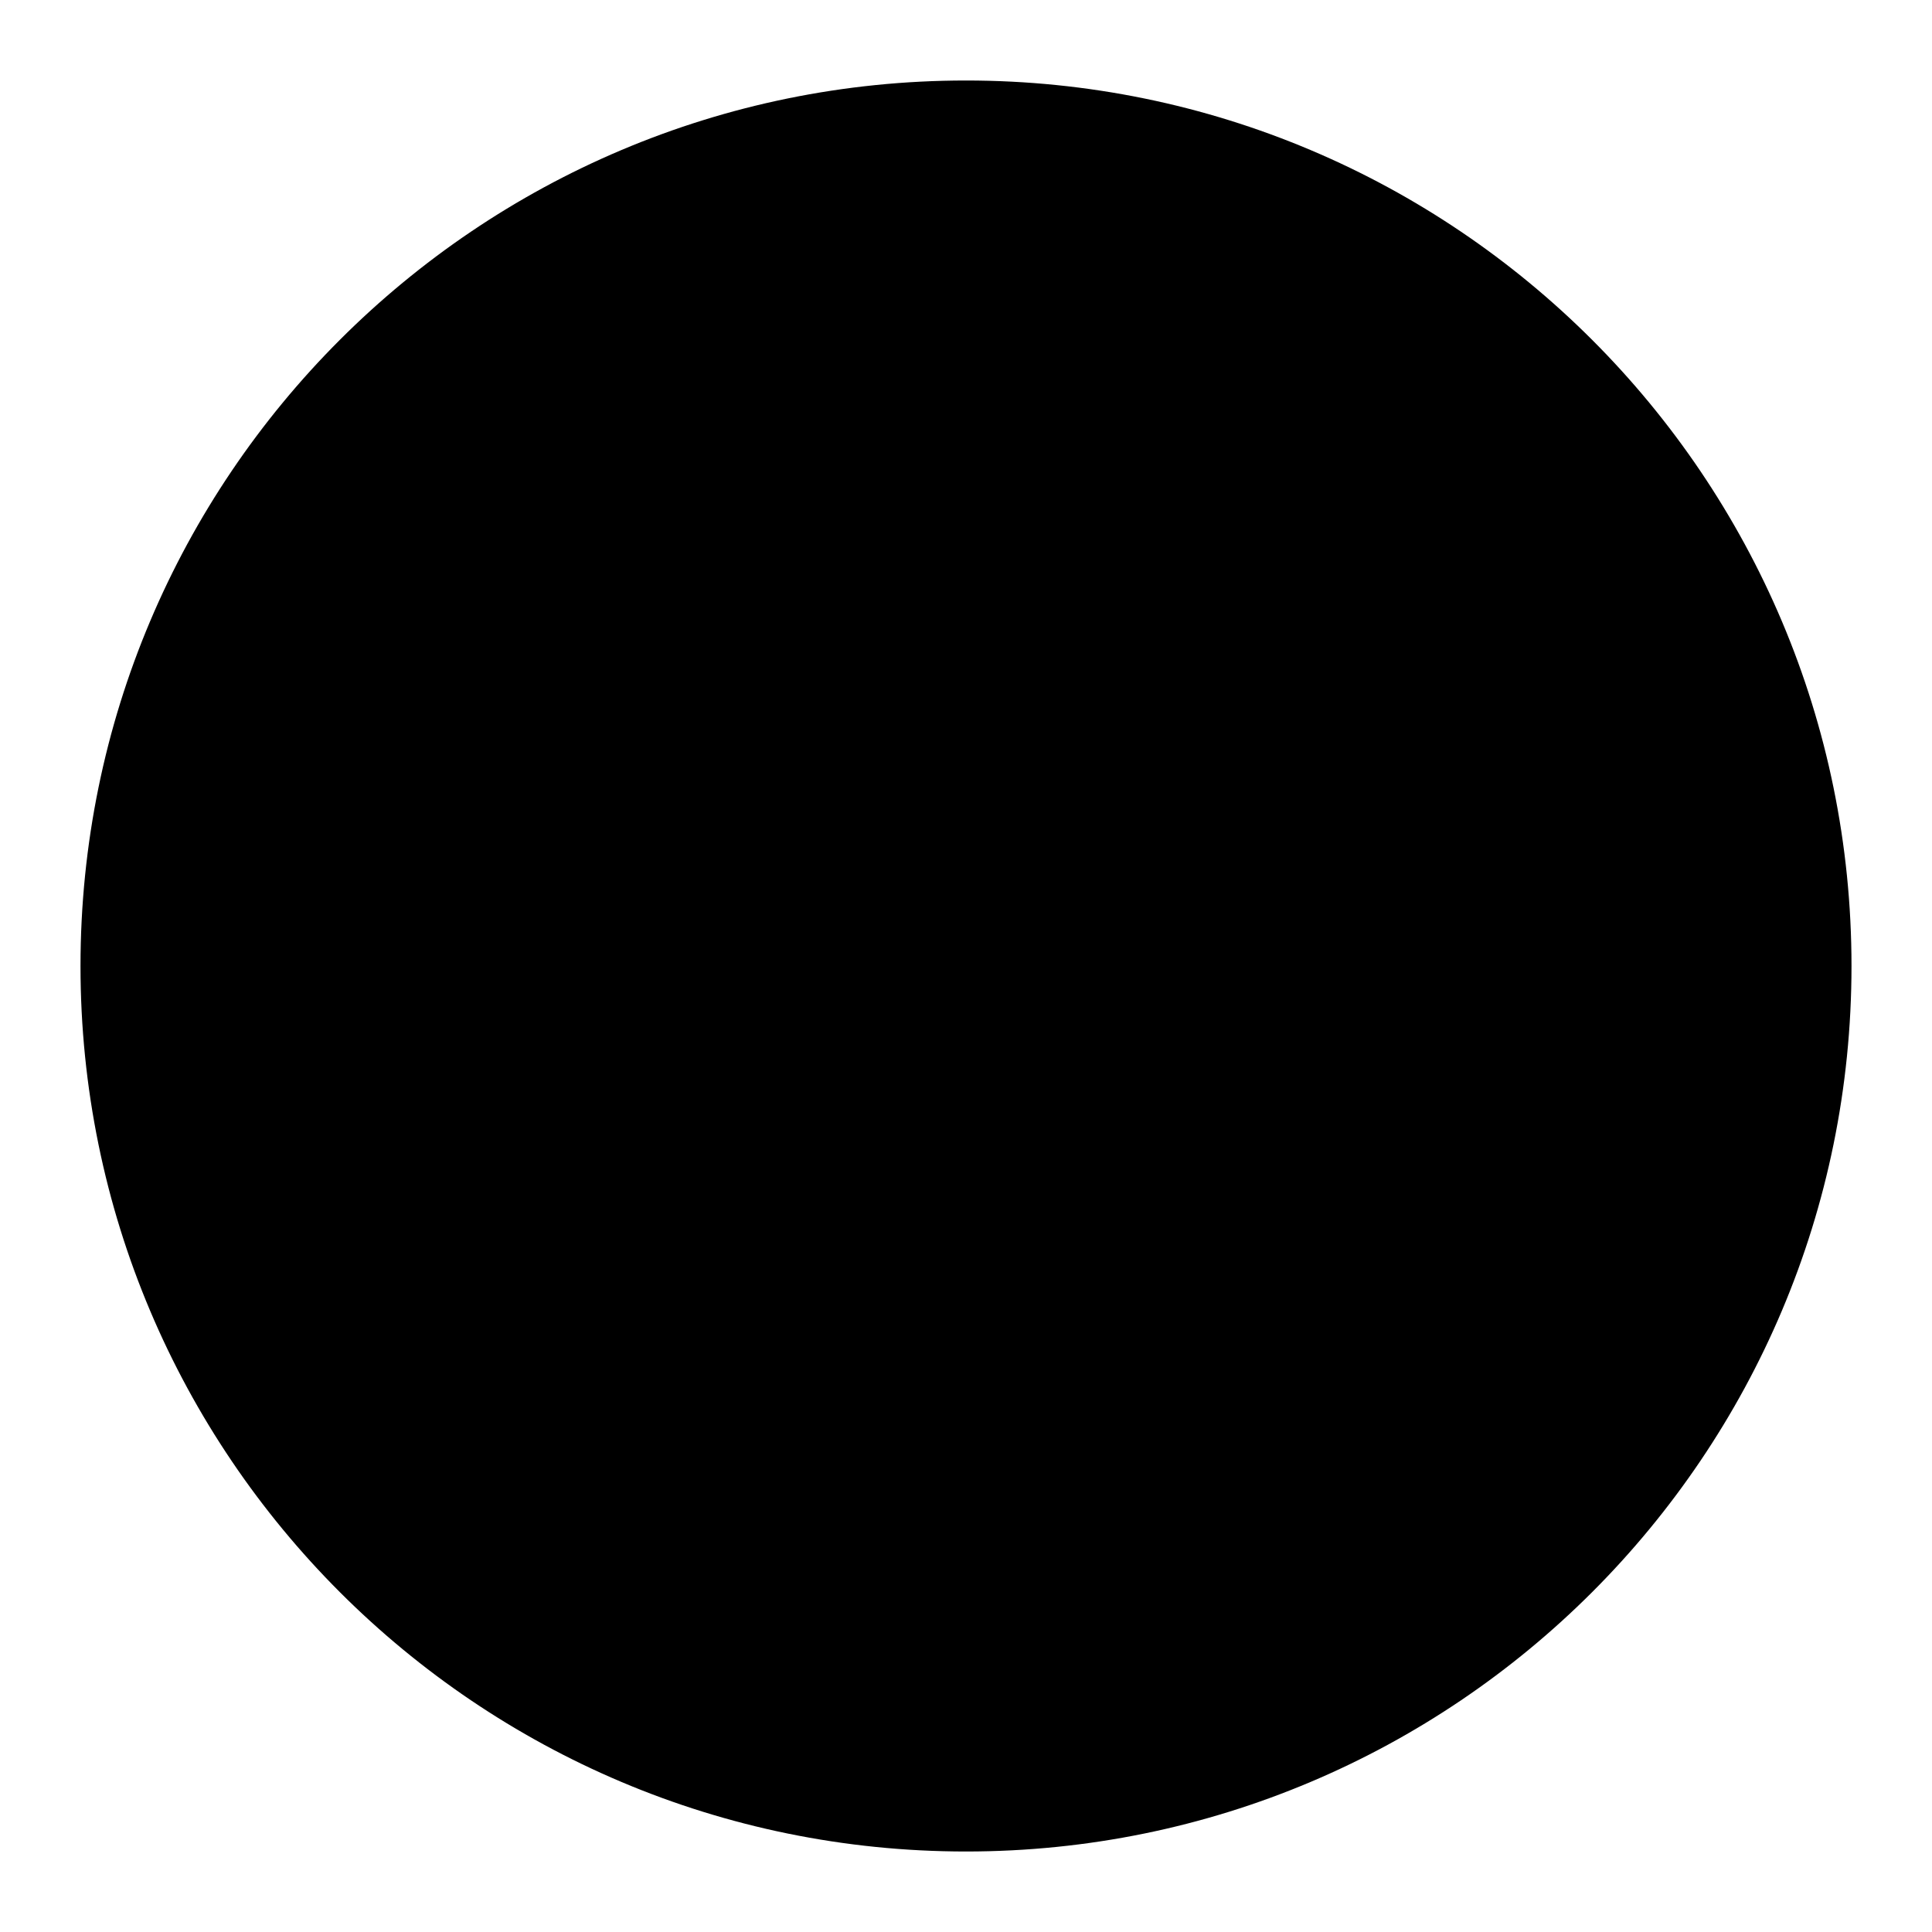
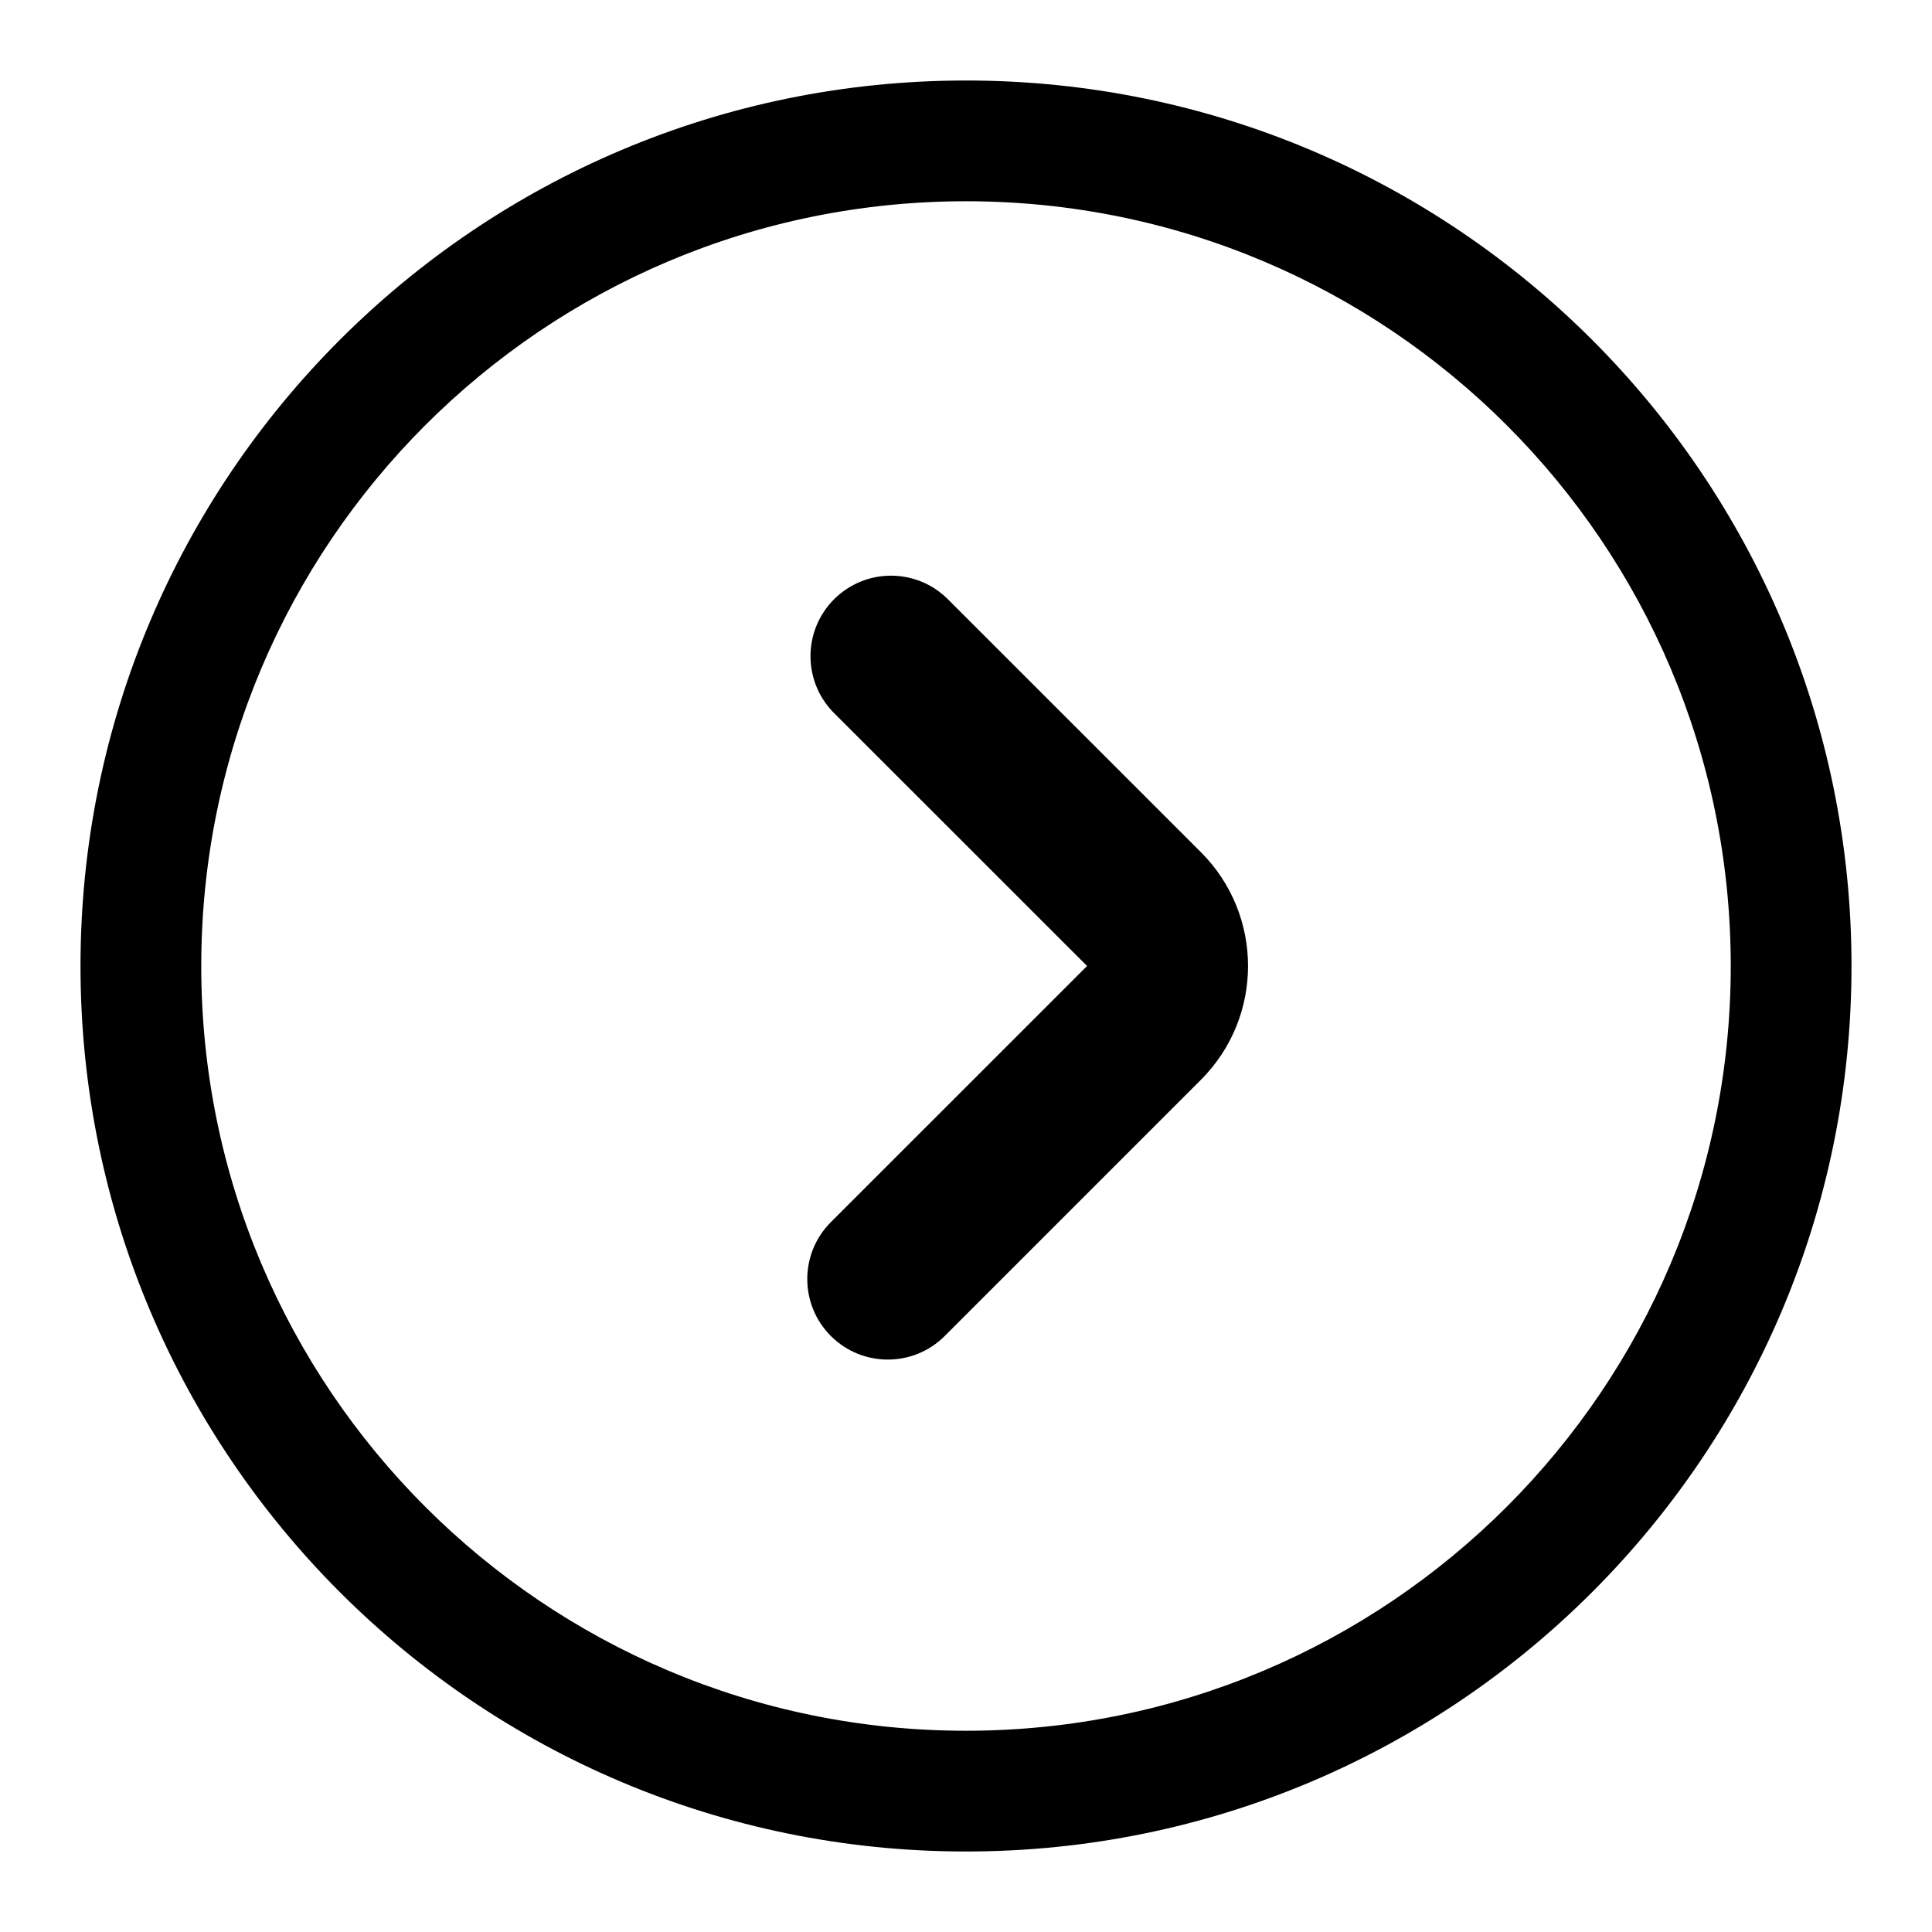
<svg xmlns="http://www.w3.org/2000/svg" viewBox="0 0 24 24" width="24" height="24">
-   <path d="M1 12a11 11 0 1 0 22 0a11 11 0 1 0 -22 0ZM2.5 12a9.5 9.5 0 1 0 19 0a9.5 9.5 0 1 0 -19 0ZM10.321 15.182L13.504 12L10.349 8.846A1 1 0 0 1 11.763 7.432L14.918 10.586A2 2 0 0 1 14.918 13.414L11.736 16.596A1 1 0 0 1 10.321 15.182Z" />
+   <path d="M10.321 15.182L13.504 12L10.349 8.846A1 1 0 0 1 11.763 7.432L14.918 10.586A2 2 0 0 1 14.918 13.414L11.736 16.596A1 1 0 0 1 10.321 15.182Z" />
+   <path fill-rule="evenodd" d="M1 12a11 11 0 1 0 22 0a11 11 0 1 0 -22 0ZM2.5 12a9.5 9.5 0 1 0 19 0a9.5 9.5 0 1 0 -19 0Z" clip-rule="evenodd" />
</svg>
